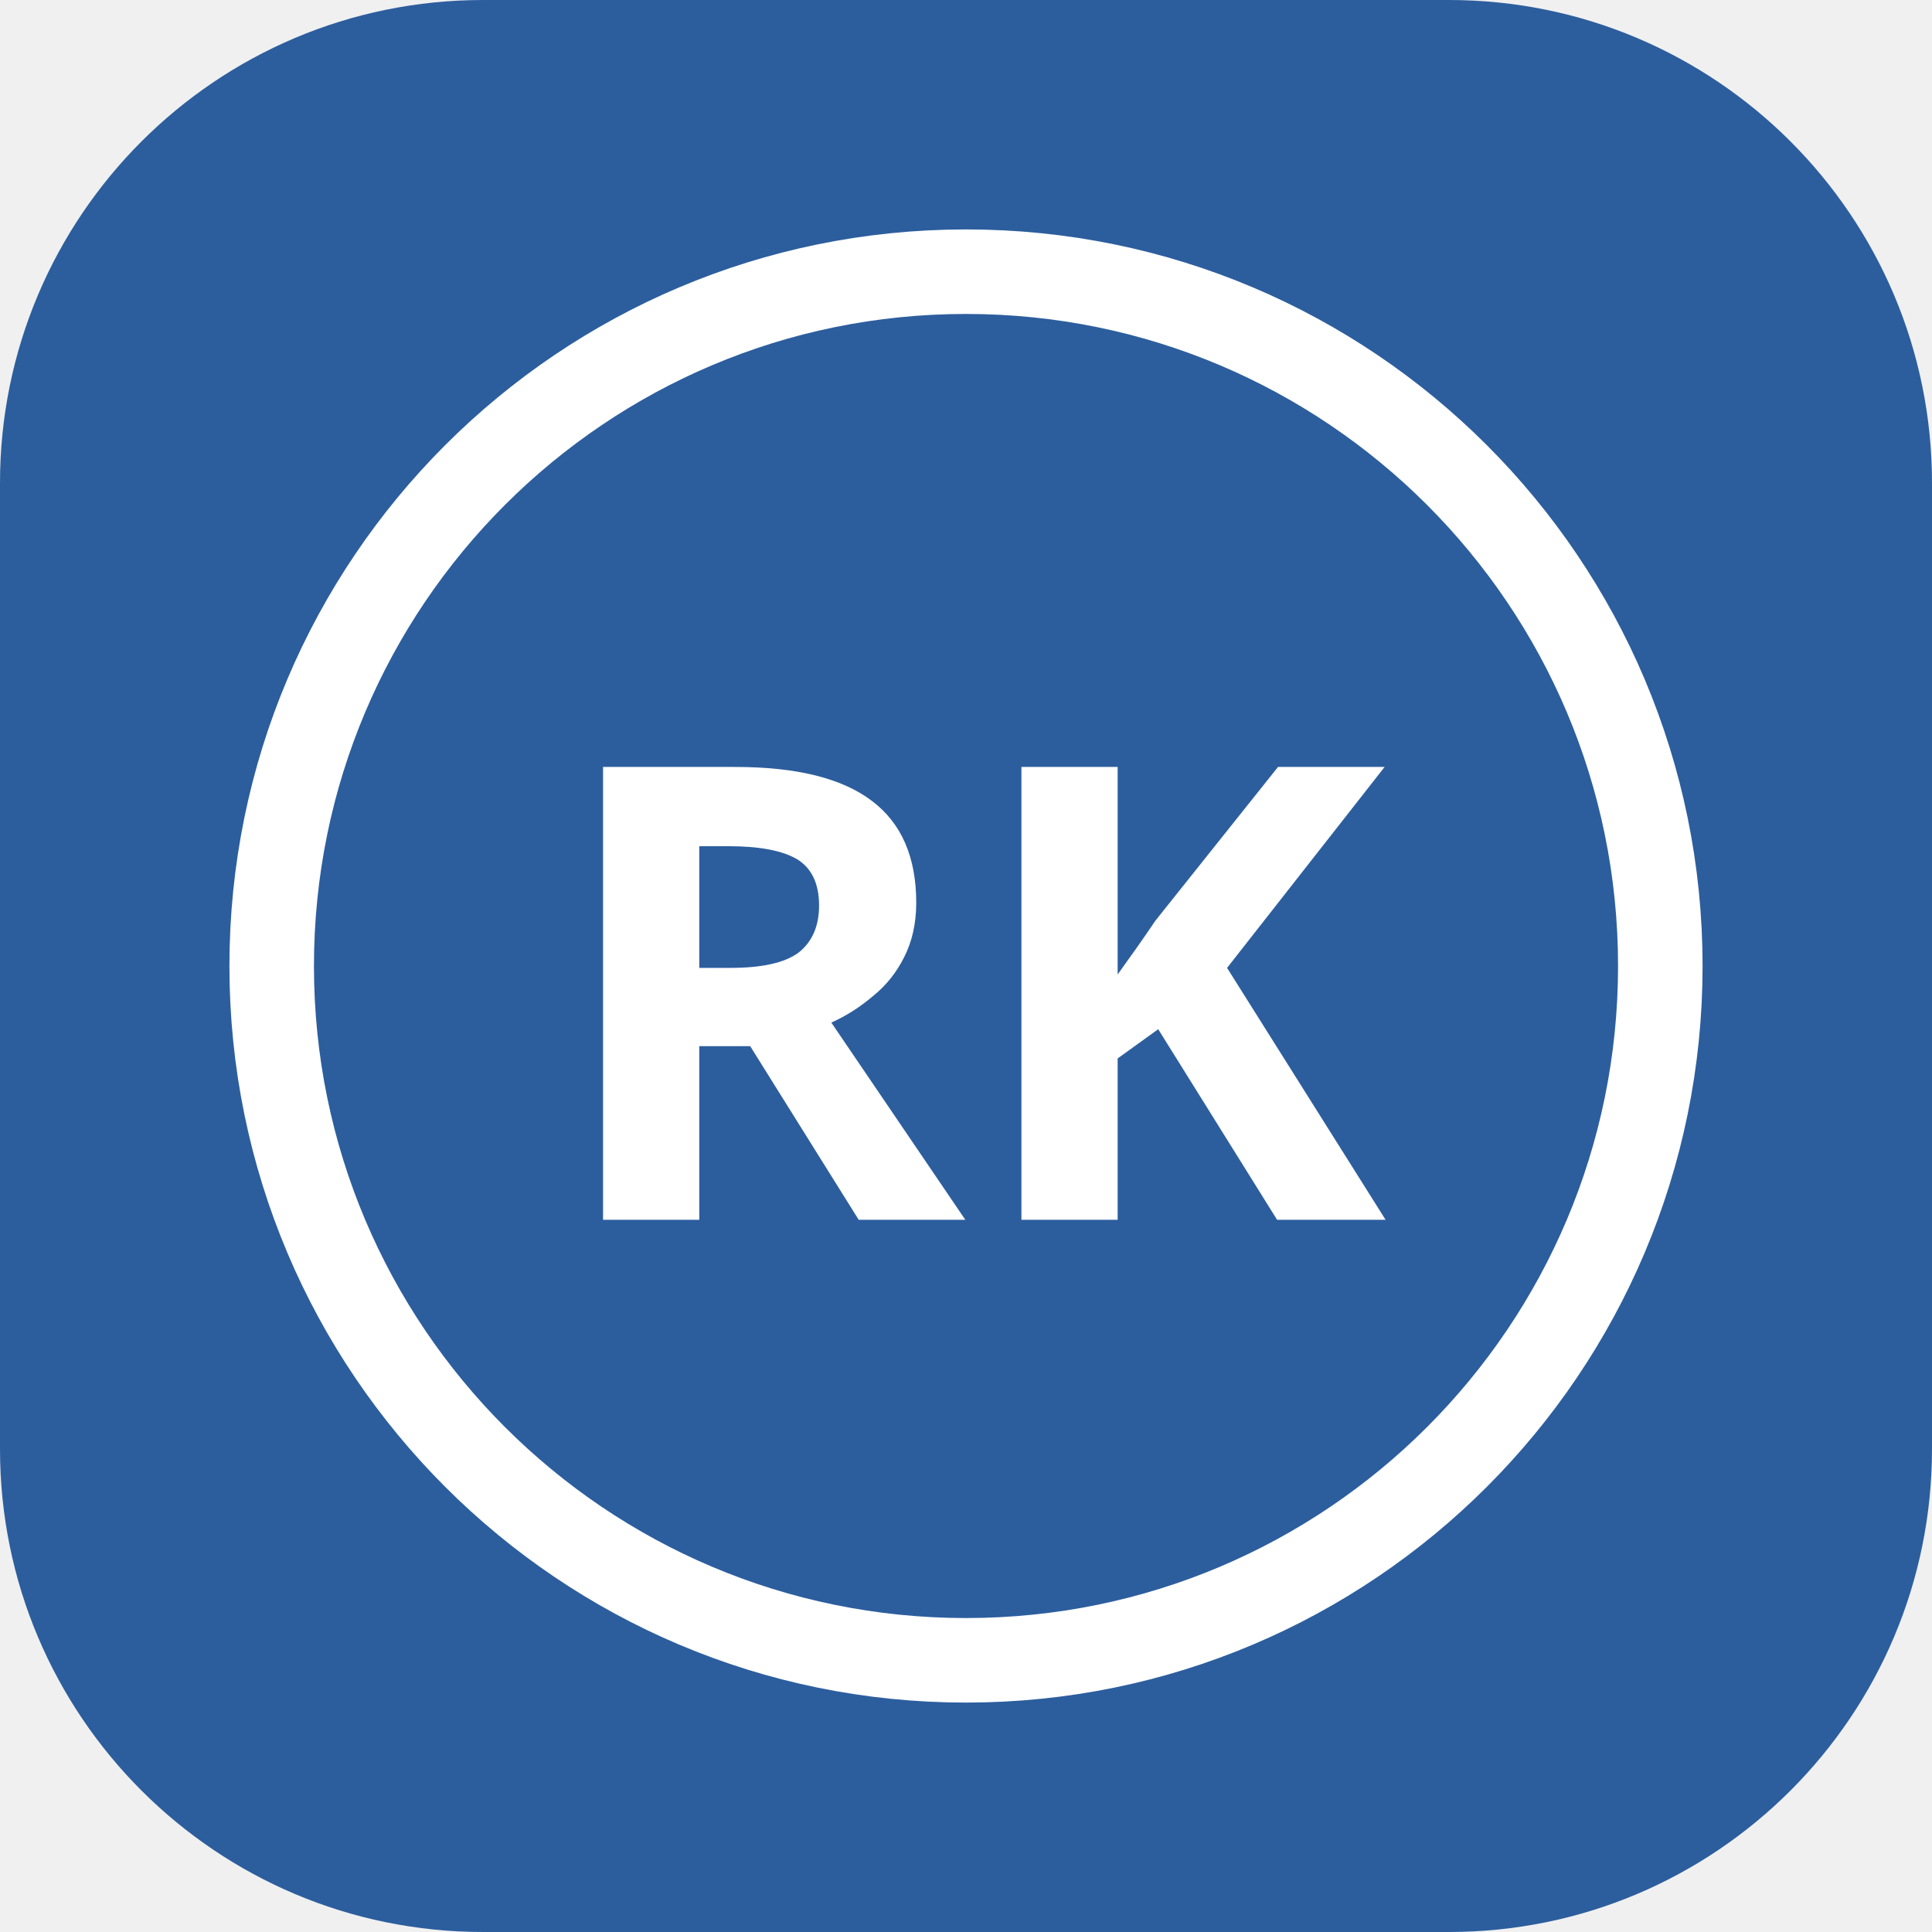
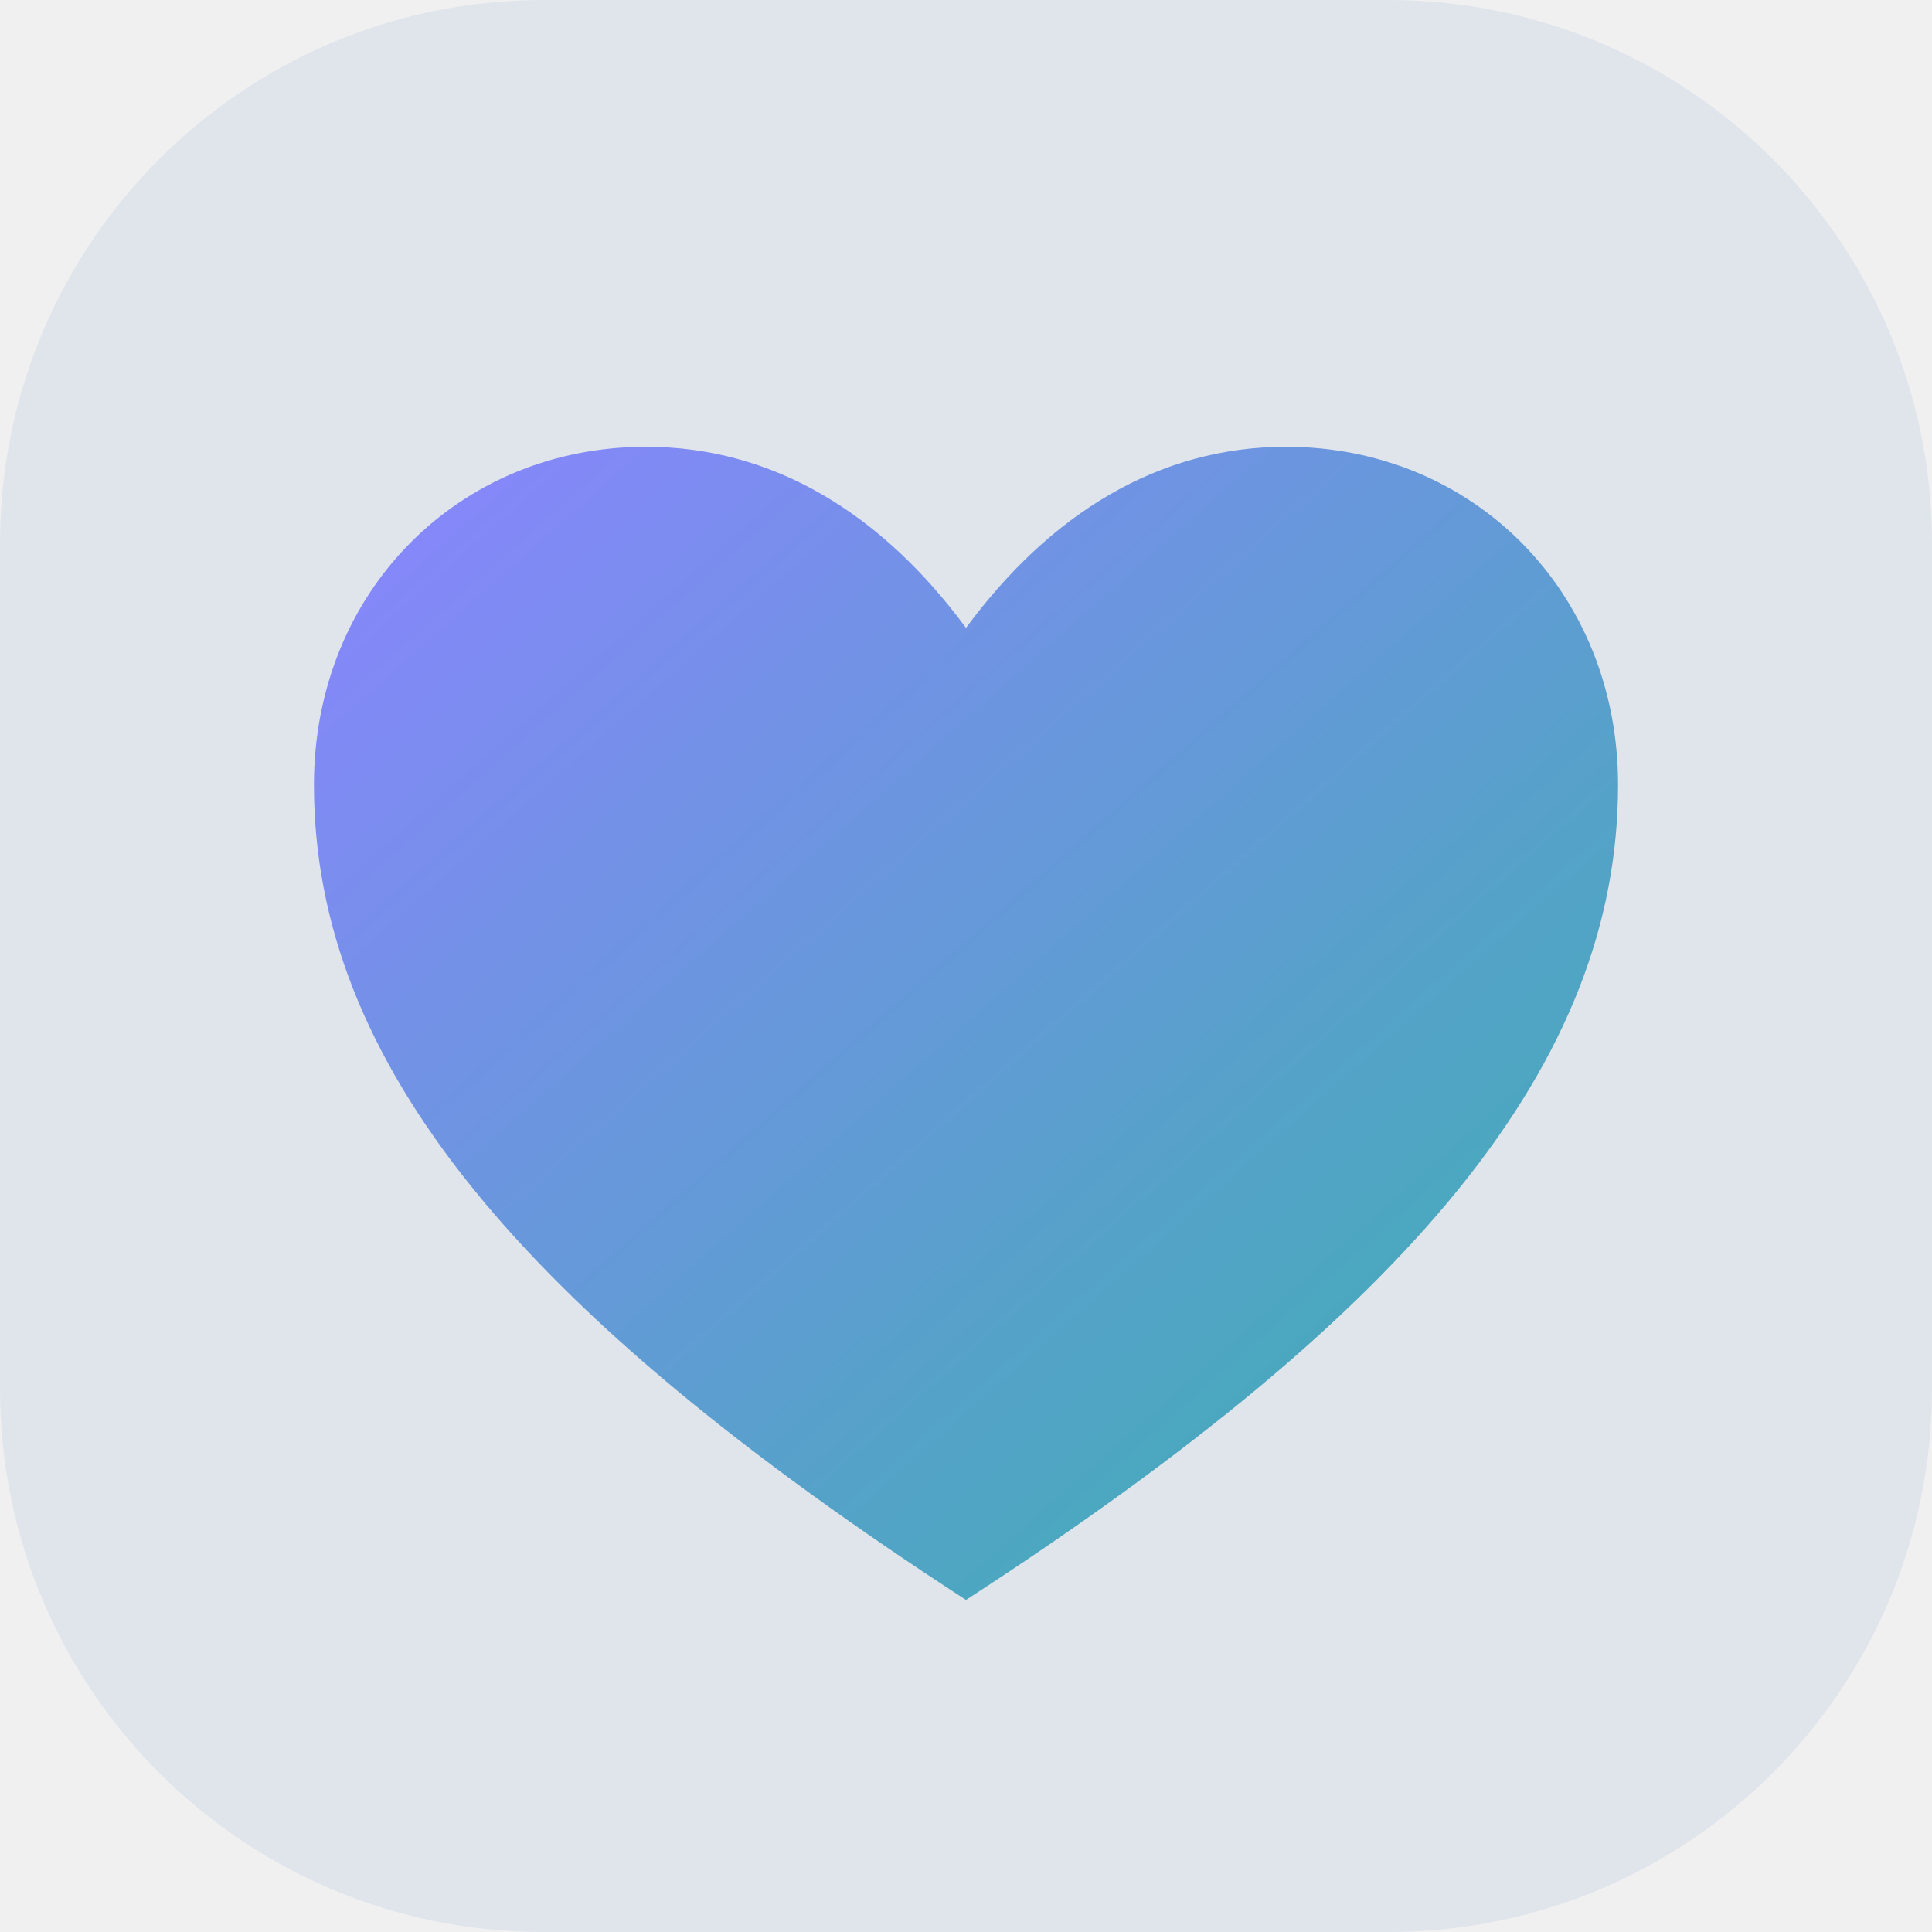
<svg xmlns="http://www.w3.org/2000/svg" viewBox="0 0 32 32">
-   <rect width="32" height="32" rx="8" fill="#2C5E9E" />
-   <circle cx="16" cy="16" r="11.5" fill="none" stroke="#FFFFFF" stroke-width="1.4" />
-   <text x="16" y="20.2" text-anchor="middle" font-family="Century Gothic, Avenir Next, sans-serif" font-weight="700" font-size="10.5" fill="#FFFFFF">RK</text>
+   <defs>
+     <linearGradient id="g" x1="0" y1="0" x2="1" y2="1">
+       <stop offset="0" stop-color="#8B84FF" />
+       <stop offset="1" stop-color="#38B2AC" />
+     </linearGradient>
+   </defs>
+   <rect width="32" height="32" rx="9" fill="#E0E5EC" />
+   <path fill="url(#g)" d="M16 26.5C8.6 21.7 5.2 17.6 5.2 13c0-3.2 2.4-5.6 5.5-5.6 2.1 0 3.9 1.1 5.3 3 1.4-1.9 3.2-3 5.3-3 3.1 0 5.5 2.4 5.5 5.6 0 4.6-3.4 8.7-10.8 13.5z" />
</svg>
